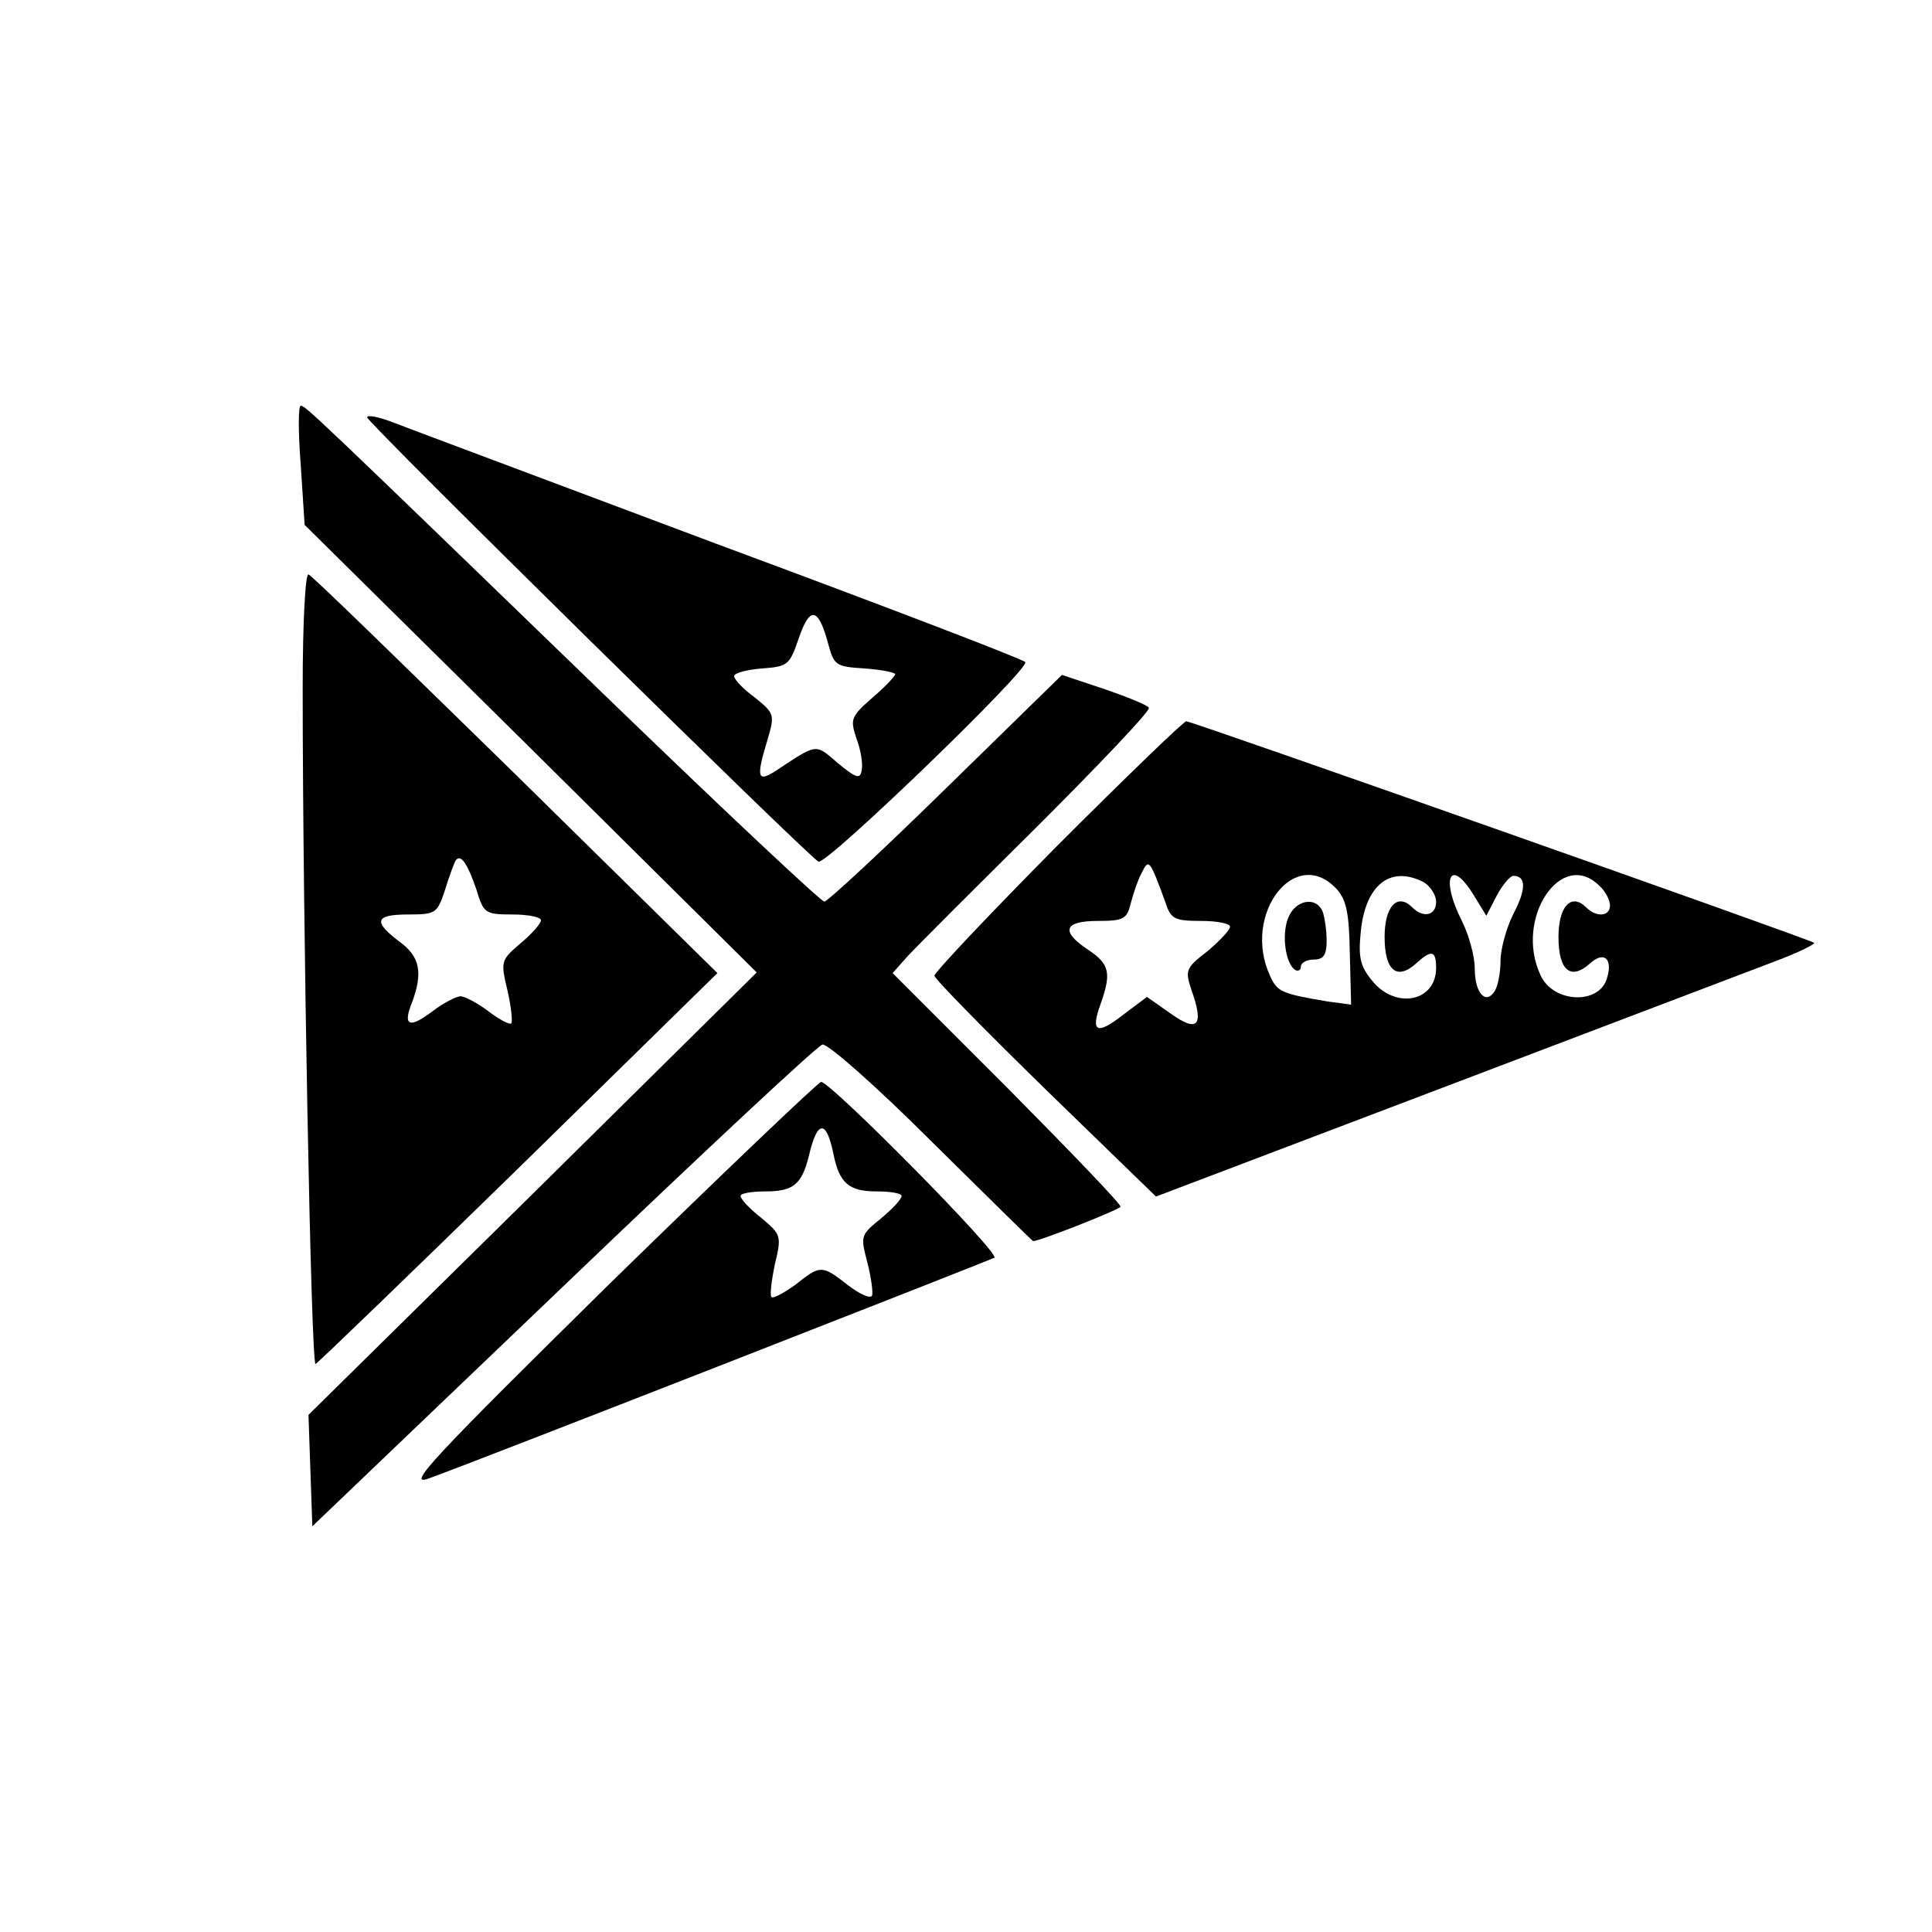
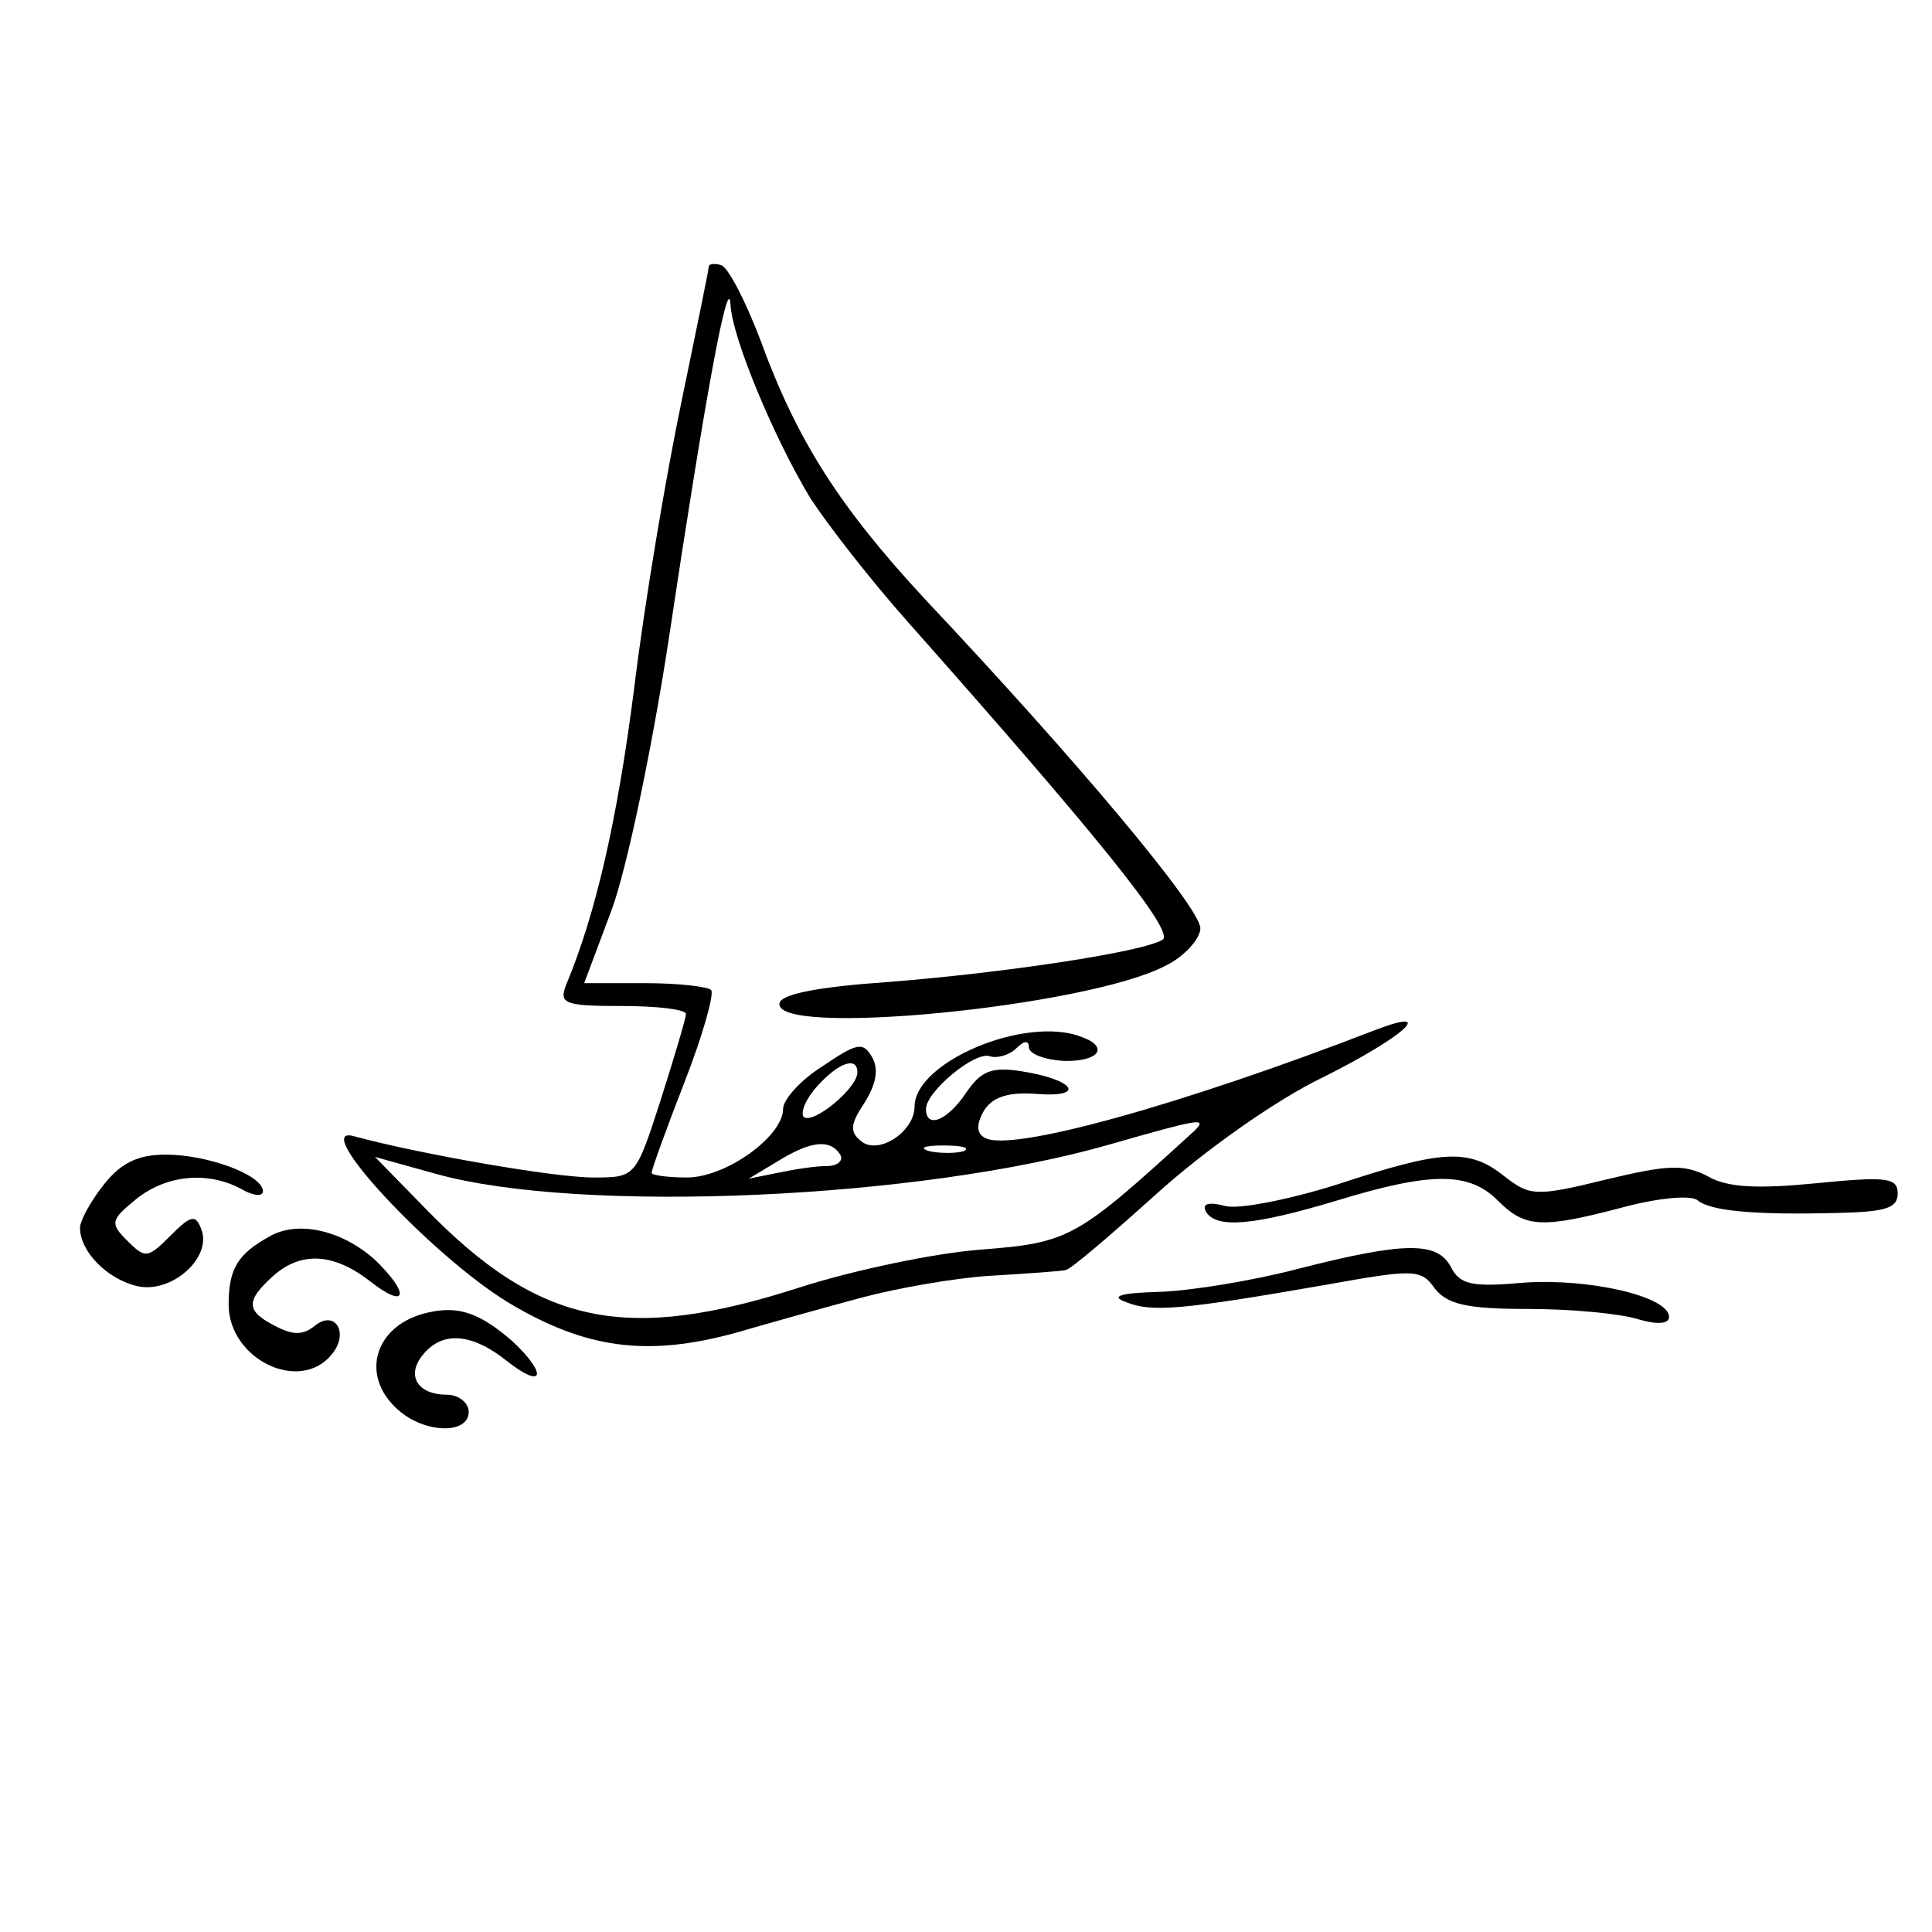
- <svg xmlns="http://www.w3.org/2000/svg" version="1.0" width="300pt" height="300pt" viewBox="0 0 300 300" preserveAspectRatio="xMidYMid meet">
-   <g transform="translate(0,300) scale(0.1,-0.1)" fill="#000000" stroke="none">
-     <path d="M467 2278 l6 -93 351 -347 351 -348 -348 -344 -348 -343 3 -87 3 -86 389 372 c214 205 395 374 403 376 8 2 84 -65 169 -150 85 -84 156 -154 158 -155 3 -3 128 46 136 53 2 3 -77 85 -175 184 l-179 179 24 27 c14 15 105 106 202 202 97 97 175 179 172 183 -2 4 -34 17 -69 29 l-66 22 -180 -176 c-99 -97 -184 -176 -189 -176 -5 0 -152 138 -327 307 -470 455 -479 463 -486 463 -4 0 -4 -42 0 -92z" />
-     <path d="M570 2352 c0 -8 688 -685 701 -690 13 -5 330 301 321 310 -5 5 -219 87 -478 183 -258 97 -486 182 -506 190 -21 8 -38 11 -38 7z m715 -348 c10 -38 12 -39 58 -42 26 -2 47 -6 47 -9 0 -3 -16 -20 -36 -37 -33 -29 -34 -33 -24 -63 7 -18 10 -40 8 -49 -2 -14 -8 -13 -37 11 -36 31 -31 31 -98 -13 -27 -17 -29 -9 -11 50 11 38 11 40 -20 65 -18 13 -32 28 -32 33 0 5 19 10 43 12 40 3 43 5 57 46 17 50 30 50 45 -4z" />
-     <path d="M470 1932 c0 -355 13 -1053 20 -1050 4 2 146 139 316 305 l308 302 -313 308 c-173 169 -317 310 -322 311 -5 2 -9 -77 -9 -176z m270 -314 c11 -36 13 -38 56 -38 24 0 44 -4 44 -9 0 -5 -14 -21 -32 -36 -30 -26 -31 -27 -20 -73 6 -26 8 -49 6 -51 -2 -3 -19 6 -36 19 -17 13 -37 23 -43 23 -6 0 -26 -10 -43 -23 -37 -28 -47 -23 -32 14 17 46 12 71 -20 94 -41 31 -38 42 14 42 43 0 45 2 57 38 6 20 14 41 16 45 8 13 19 -4 33 -45z" />
-     <path d="M1642 1687 c-105 -106 -191 -197 -191 -202 1 -6 79 -85 173 -177 l171 -166 445 169 c245 93 476 181 513 195 38 14 66 28 64 30 -5 5 -966 344 -975 344 -4 0 -94 -87 -200 -193z m168 -89 c8 -25 14 -28 55 -28 25 0 45 -4 45 -9 0 -5 -16 -22 -35 -38 -34 -26 -35 -30 -25 -60 20 -56 10 -67 -32 -37 l-37 26 -36 -27 c-42 -33 -52 -28 -36 16 17 48 14 62 -19 84 -44 29 -38 45 15 45 40 0 45 3 51 28 4 15 11 36 17 47 11 22 12 21 37 -47z m266 21 c15 -17 19 -38 20 -100 l2 -79 -37 5 c-71 12 -78 15 -89 40 -44 96 40 204 104 134z m135 11 c10 -6 19 -20 19 -30 0 -22 -20 -26 -37 -9 -23 23 -43 2 -43 -46 0 -52 19 -68 49 -41 24 22 31 20 31 -7 0 -53 -64 -65 -100 -19 -18 22 -21 36 -17 75 7 73 46 104 98 77z m78 -21 l19 -31 16 31 c9 17 21 31 26 31 20 0 20 -21 0 -59 -11 -22 -20 -55 -20 -73 0 -18 -4 -39 -9 -47 -14 -22 -31 -3 -31 35 0 19 -9 52 -20 74 -34 67 -18 100 19 39z m195 15 c9 -8 16 -22 16 -30 0 -17 -21 -19 -37 -3 -23 23 -43 2 -43 -46 0 -52 19 -68 49 -41 22 20 36 7 26 -24 -13 -41 -84 -37 -103 6 -41 88 33 198 92 138z" />
-     <path d="M2000 1574 c-10 -26 -4 -70 11 -80 5 -3 9 0 9 5 0 6 9 11 20 11 15 0 20 7 20 29 0 16 -3 36 -6 45 -10 25 -43 19 -54 -10z" />
-     <path d="M945 1005 c-275 -271 -314 -313 -280 -301 52 18 867 337 879 343 10 6 -254 273 -269 273 -5 -1 -154 -143 -330 -315z m349 204 c9 -46 24 -59 67 -59 22 0 39 -3 39 -7 0 -5 -14 -20 -32 -35 -32 -26 -32 -27 -21 -69 6 -24 9 -47 7 -51 -3 -5 -20 3 -38 17 -40 31 -42 31 -81 0 -18 -13 -35 -22 -37 -19 -3 2 0 25 5 50 11 45 10 47 -21 73 -18 14 -32 29 -32 34 0 4 17 7 39 7 43 0 56 11 67 55 13 56 27 57 38 4z" />
+ <svg xmlns="http://www.w3.org/2000/svg" version="1.0" width="169pt" height="169pt" viewBox="0 0 169 169" preserveAspectRatio="xMidYMid meet">
+   <g transform="translate(0,169) scale(0.1,-0.1)" fill="#000000" stroke="none">
+     <path d="M620 1457 c0 -3 -11 -56 -24 -119 -13 -62 -32 -174 -41 -248 -15 -118 -34 -200 -60 -262 -6 -16 -1 -18 49 -18 31 0 56 -3 56 -7 0 -4 -10 -37 -22 -75 -22 -68 -22 -68 -59 -68 -35 0 -154 21 -209 36 -41 12 67 -104 134 -145 68 -41 122 -48 199 -27 31 9 81 23 111 31 30 8 80 17 112 19 33 2 62 4 66 5 4 0 40 31 80 67 41 37 104 82 146 102 70 35 100 62 45 41 -168 -65 -321 -108 -342 -94 -7 4 -7 12 0 24 8 12 22 16 47 14 43 -3 31 13 -15 20 -26 4 -35 0 -48 -19 -16 -24 -35 -32 -35 -14 0 15 43 51 56 46 6 -2 17 1 23 7 7 7 11 7 11 1 0 -6 14 -11 30 -12 31 -1 41 12 16 21 -49 19 -146 -22 -146 -61 0 -22 -32 -43 -47 -30 -10 8 -9 15 3 33 10 16 13 29 7 40 -8 14 -13 13 -44 -8 -19 -12 -34 -29 -34 -37 0 -24 -50 -60 -84 -60 -17 0 -31 2 -31 4 0 3 13 39 29 80 16 41 26 77 23 80 -3 3 -29 6 -58 6 l-53 0 24 64 c13 35 35 139 50 237 31 207 52 322 54 293 1 -29 39 -119 70 -170 15 -23 53 -72 86 -109 164 -185 233 -270 222 -277 -18 -11 -139 -29 -240 -37 -58 -4 -92 -10 -95 -18 -9 -31 268 -4 337 32 17 8 31 24 31 33 0 18 -109 148 -241 288 -75 81 -112 139 -144 227 -13 34 -28 63 -34 65 -6 2 -11 1 -11 -1z m130 -705 c0 -14 -39 -46 -47 -39 -3 4 2 16 12 27 19 21 35 26 35 12z m295 -51 c-103 -94 -109 -98 -186 -104 -41 -3 -112 -18 -159 -33 -152 -49 -228 -34 -328 69 l-44 45 54 -15 c126 -35 423 -22 589 26 77 22 86 24 74 12z m-310 -21 c3 -5 -2 -10 -12 -10 -10 0 -29 -3 -43 -6 l-25 -5 25 15 c29 18 46 20 55 6z m108 3 c-7 -2 -21 -2 -30 0 -10 3 -4 5 12 5 17 0 24 -2 18 -5z" />
+     <path d="M91 654 c-12 -15 -21 -32 -21 -38 0 -21 24 -45 50 -51 30 -7 66 25 56 50 -5 13 -9 12 -27 -6 -20 -20 -22 -20 -38 -4 -15 15 -14 18 8 36 26 21 62 25 92 9 10 -6 19 -7 19 -2 0 14 -48 32 -85 32 -24 0 -39 -7 -54 -26z" />
+     <path d="M1170 654 c-41 -13 -86 -22 -98 -19 -15 4 -21 2 -17 -5 9 -15 42 -12 115 10 82 25 115 25 140 0 24 -24 38 -25 110 -6 30 8 59 11 65 6 11 -9 47 -13 123 -11 41 1 52 4 52 17 0 14 -10 15 -71 9 -51 -5 -78 -4 -95 6 -21 11 -36 10 -90 -3 -61 -15 -66 -14 -88 3 -31 25 -55 23 -146 -7z" />
+     <path d="M235 608 c-27 -15 -35 -28 -35 -59 0 -48 62 -78 90 -44 16 19 3 40 -15 25 -10 -8 -19 -8 -34 0 -26 13 -26 22 -3 43 25 23 54 21 86 -4 32 -25 35 -11 4 19 -29 26 -68 35 -93 20z" />
+     <path d="M1135 580 c-38 -10 -92 -19 -120 -20 -36 -1 -44 -4 -30 -9 22 -9 48 -7 174 15 78 14 84 14 96 -3 11 -14 28 -18 82 -18 37 0 80 -4 96 -9 17 -5 27 -4 27 2 0 18 -70 34 -127 30 -45 -4 -56 -2 -64 14 -12 22 -40 22 -134 -2z" />
+     <path d="M375 542 c-47 -10 -61 -55 -27 -85 23 -21 62 -22 62 -2 0 8 -9 15 -19 15 -26 0 -36 17 -21 35 17 21 43 19 74 -6 32 -25 35 -11 4 18 -28 24 -46 31 -73 25z" />
  </g>
</svg>
